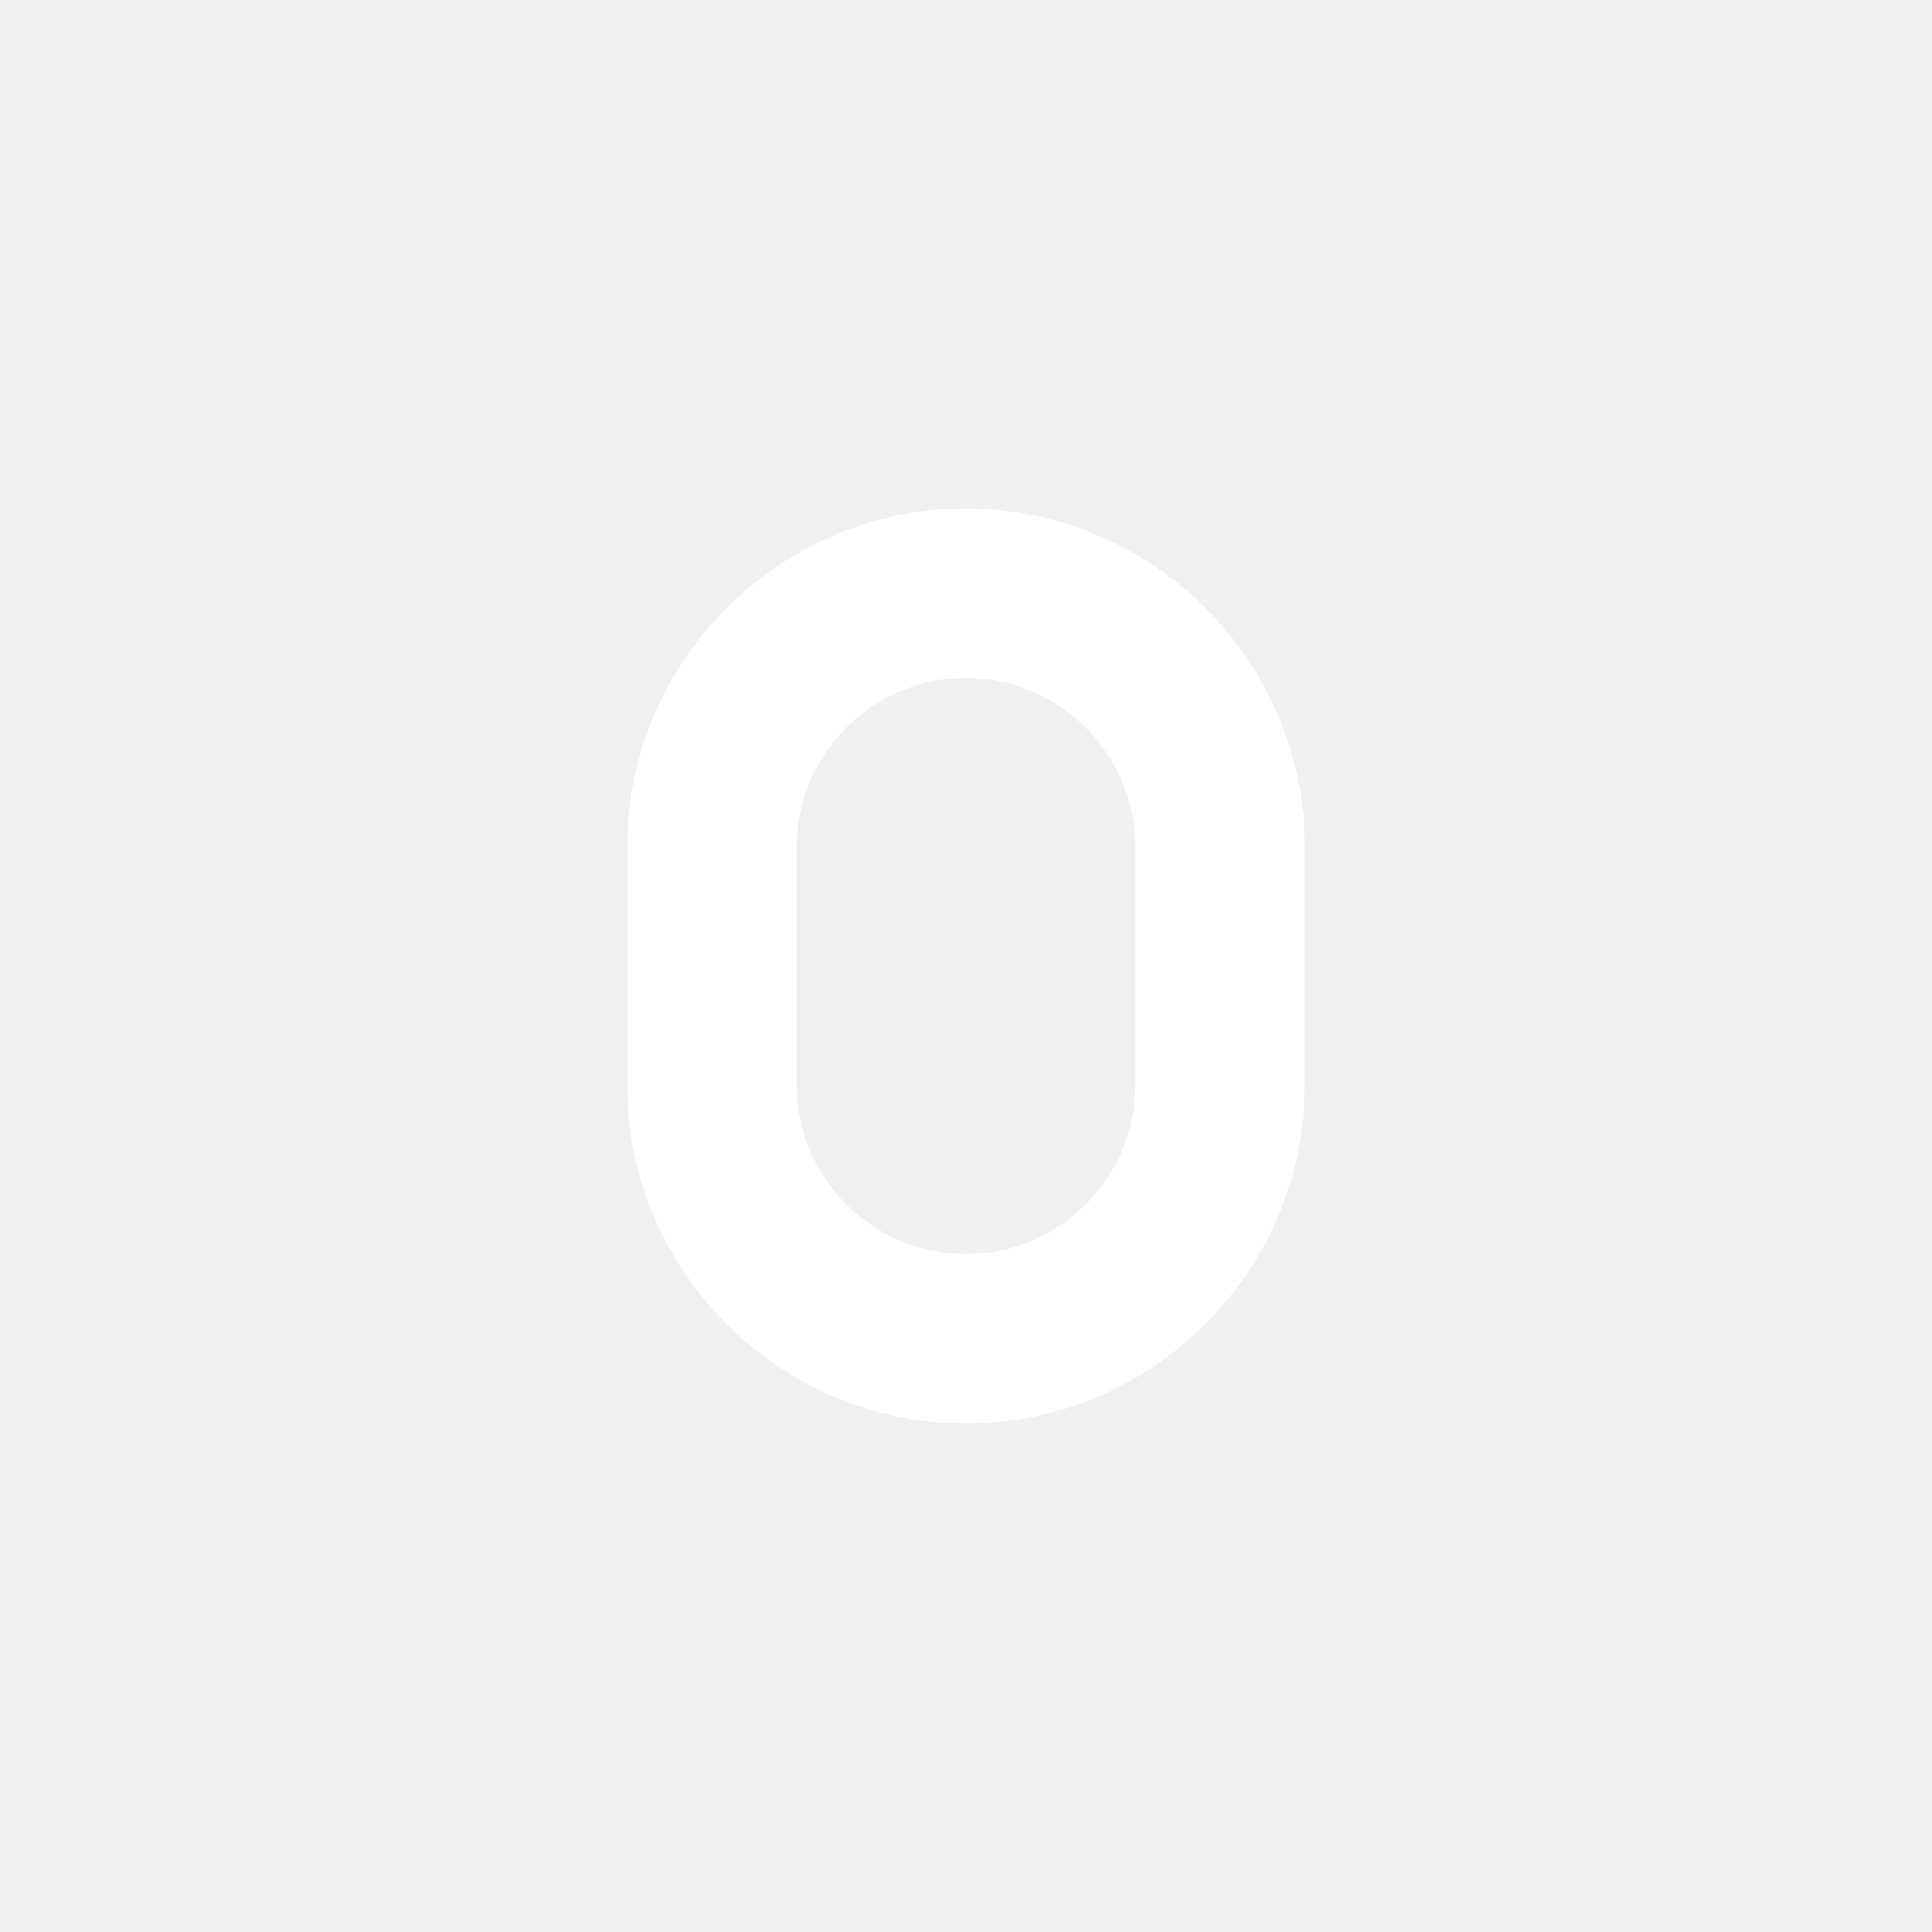
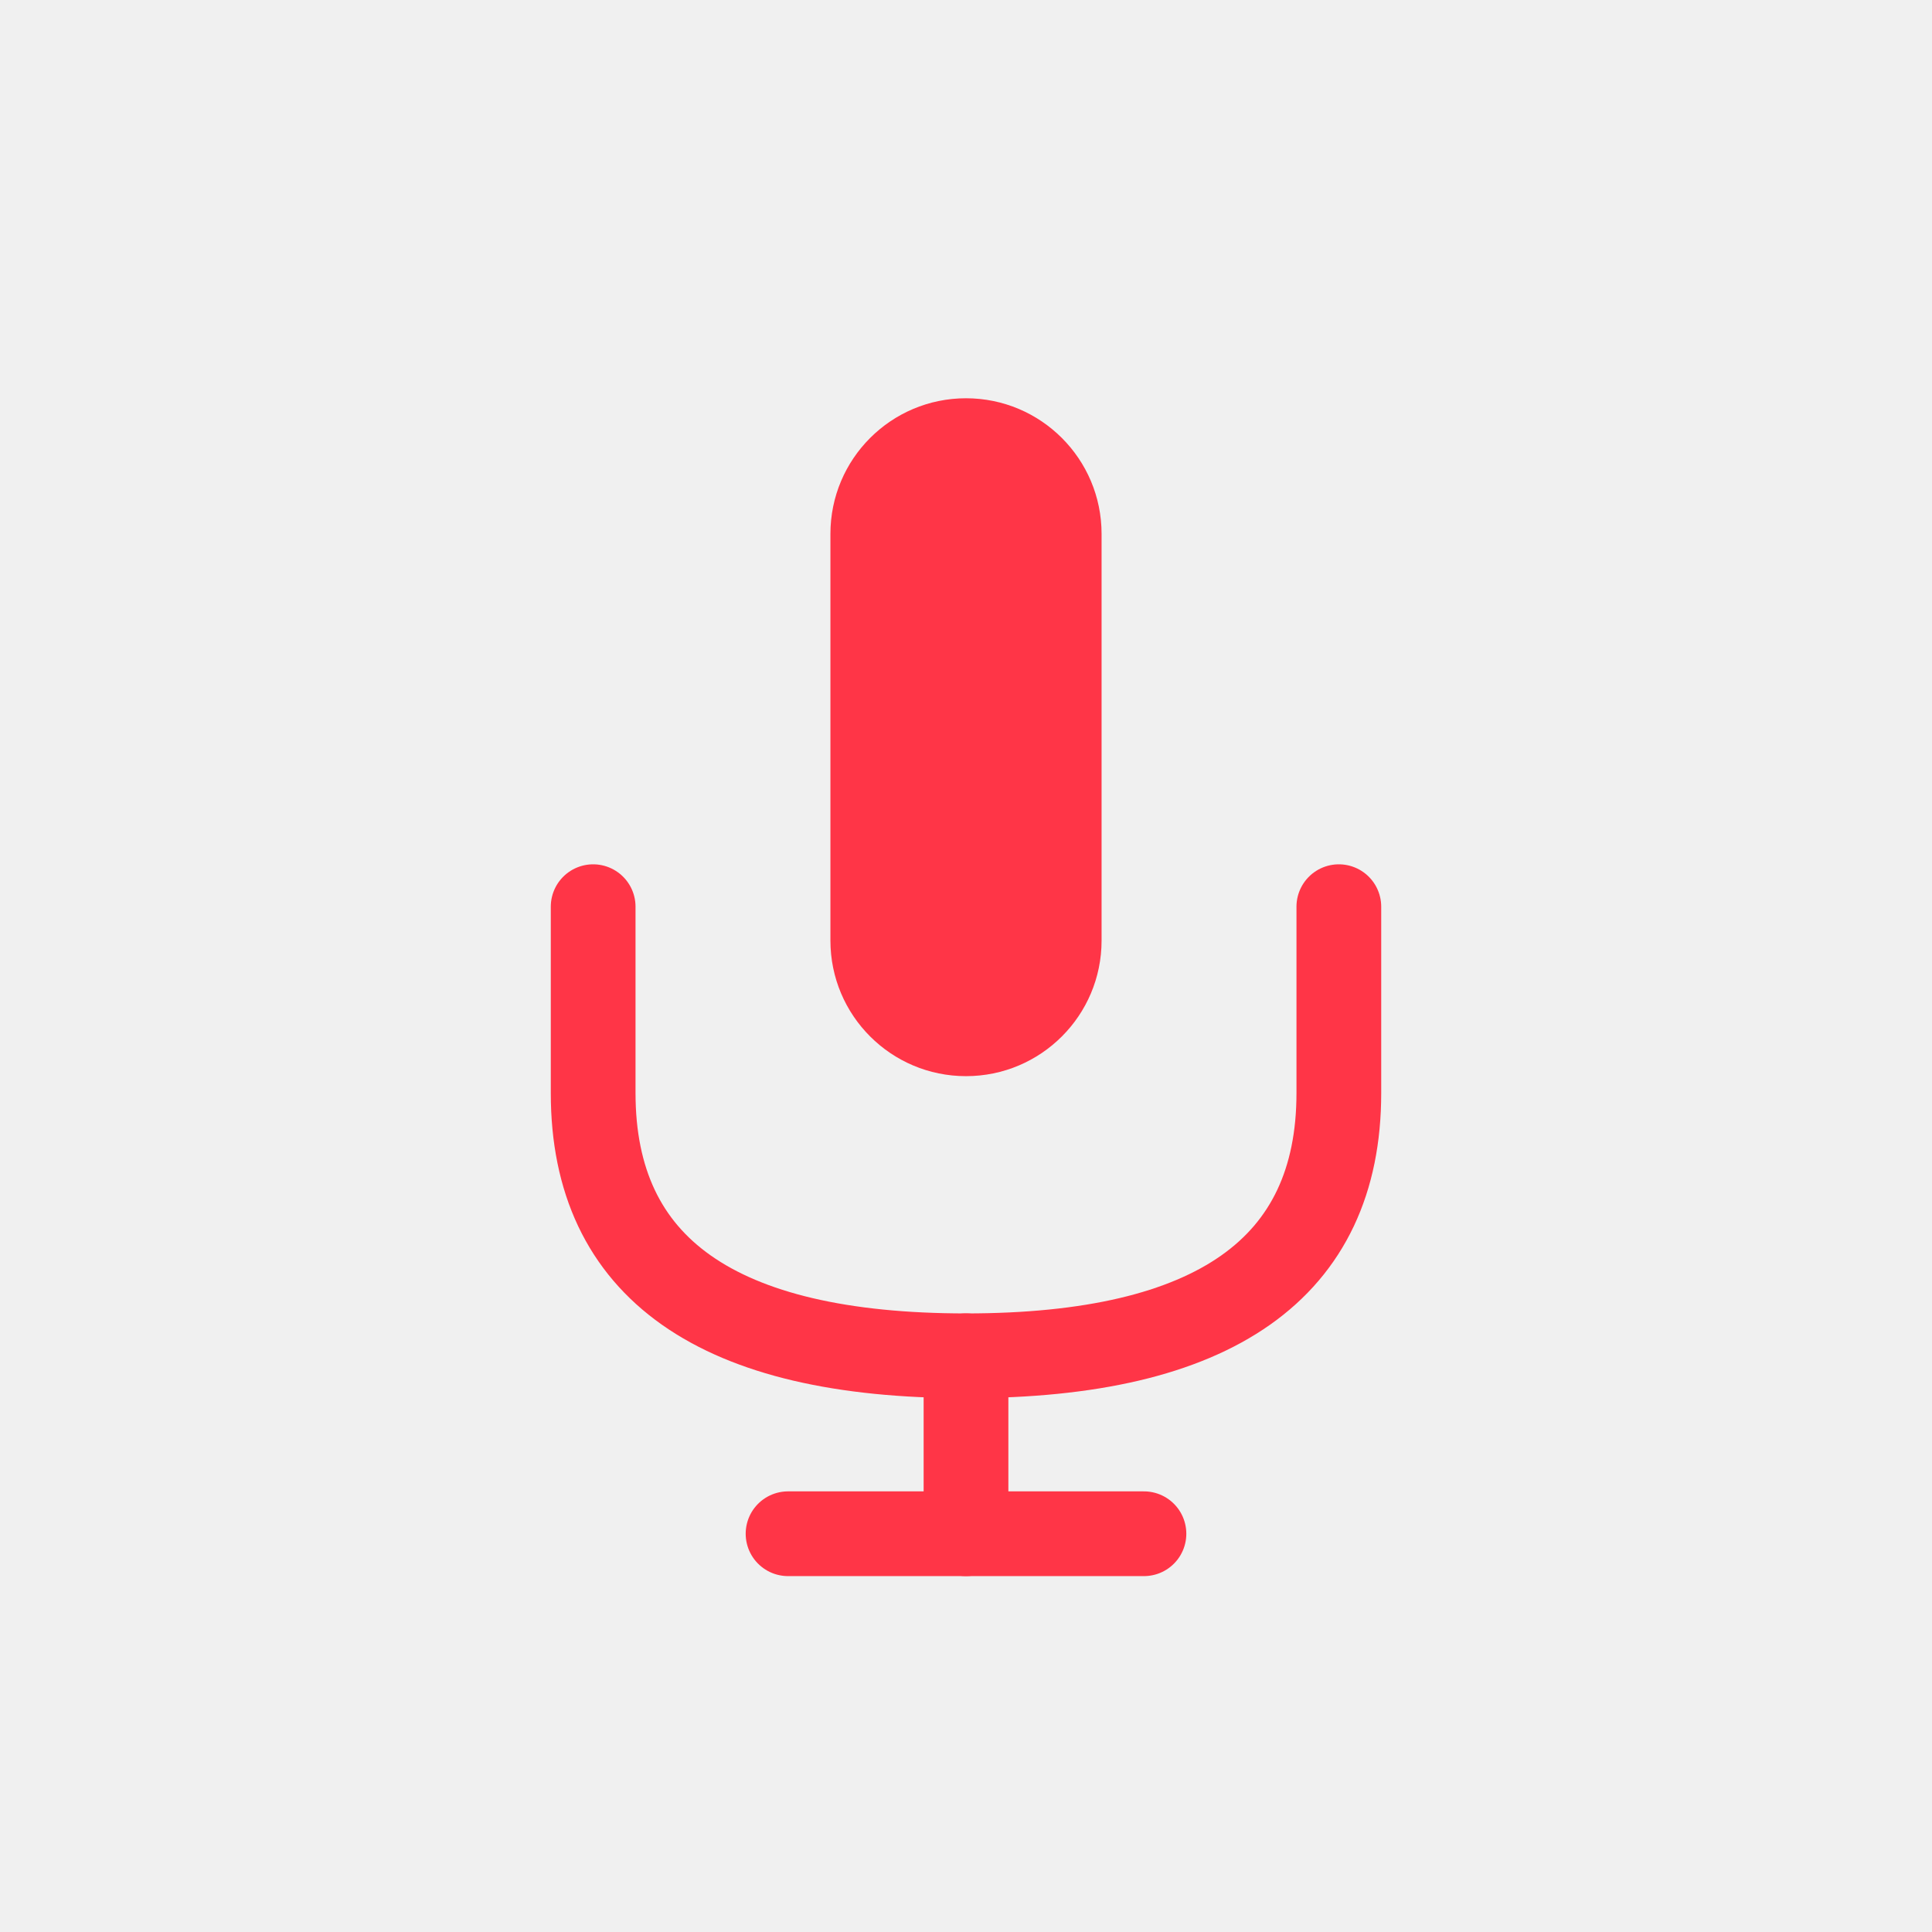
<svg xmlns="http://www.w3.org/2000/svg" width="456" height="456" viewBox="0 0 456 456">
-   <path fill="#FFFFFF" d="M228 120c-44 0-80 36-80 80v56c0 44 36 80 80 80s80-36 80-80v-56c0-44-36-80-80-80zm0 40c22 0 40 18 40 40v56c0 22-18 40-40 40s-40-18-40-40v-56c0-22 18-40 40-40z" />
+   <g fill="none" stroke="#ff3547" stroke-width="20" stroke-linecap="round" stroke-linejoin="round">
+     <path d="M140 214 L140 258 Q140 320 228 320 Q316 320 316 258 L316 214" />
+     <line x1="228" y1="320" x2="228" y2="362" />
+     <line x1="186" y1="362" x2="270" y2="362" />
+   </g>
+   <rect x="196" y="94" width="64" height="160" rx="32" fill="#ff3547" />
</svg>
